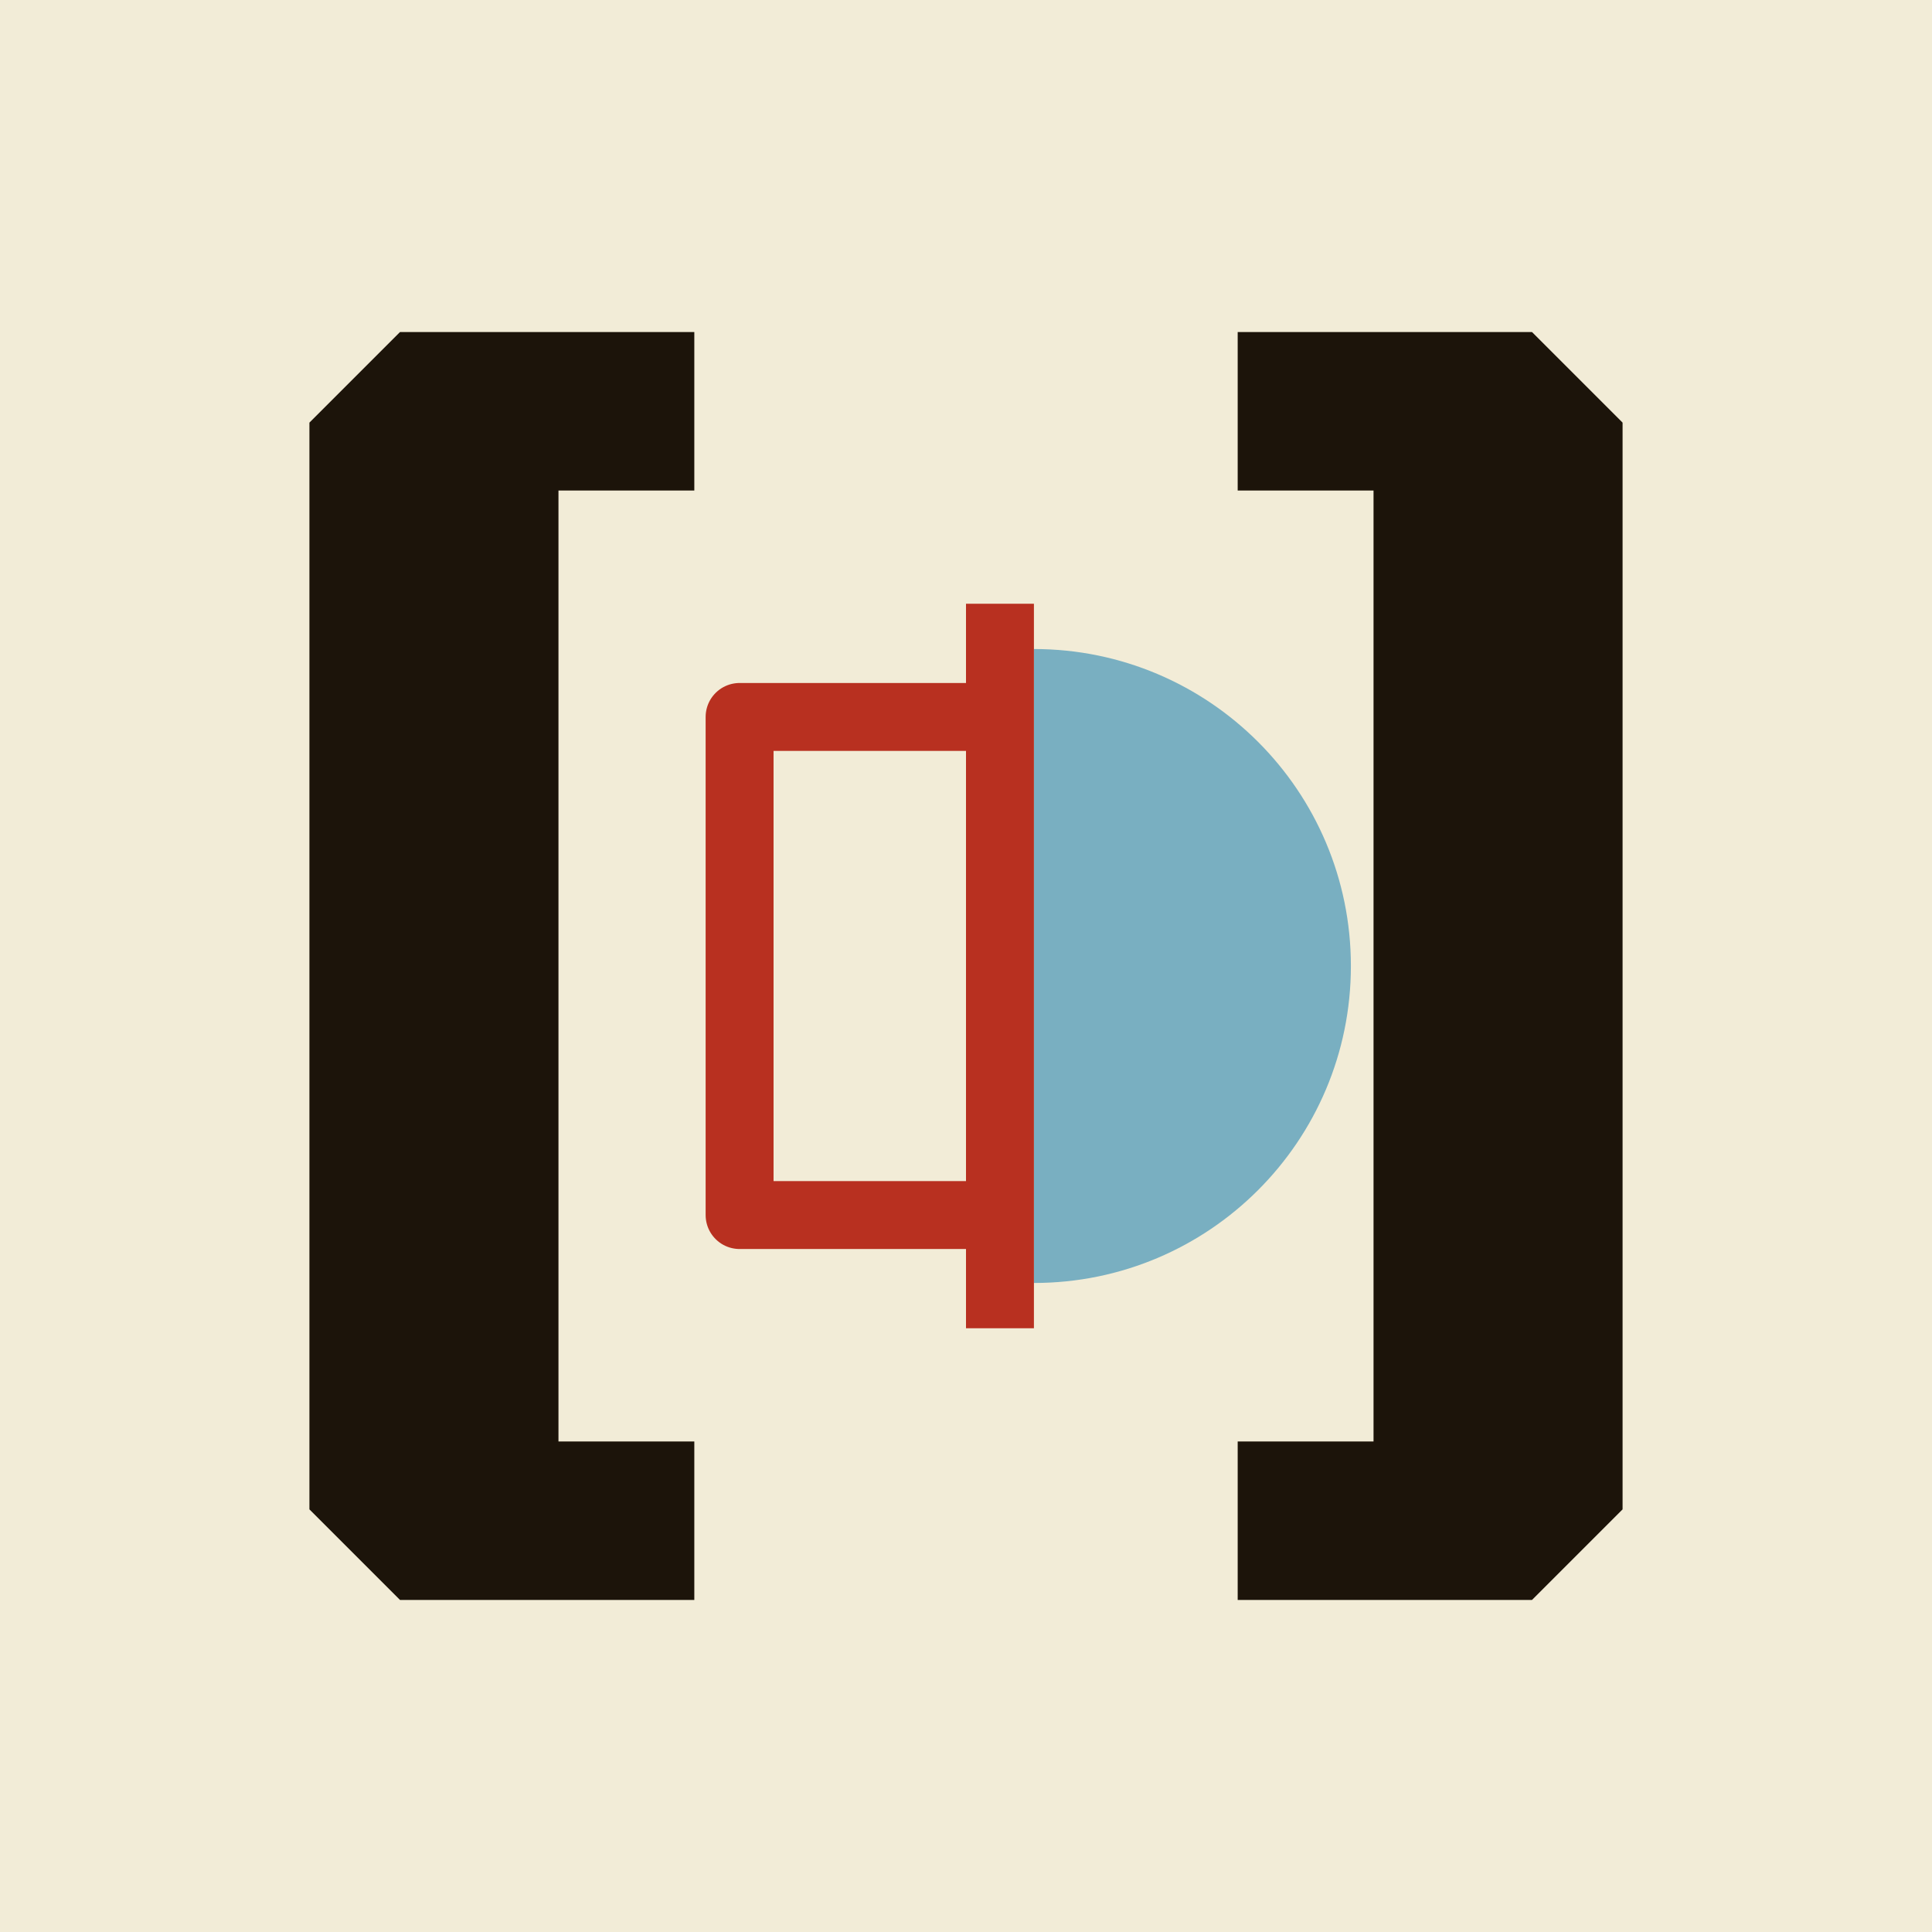
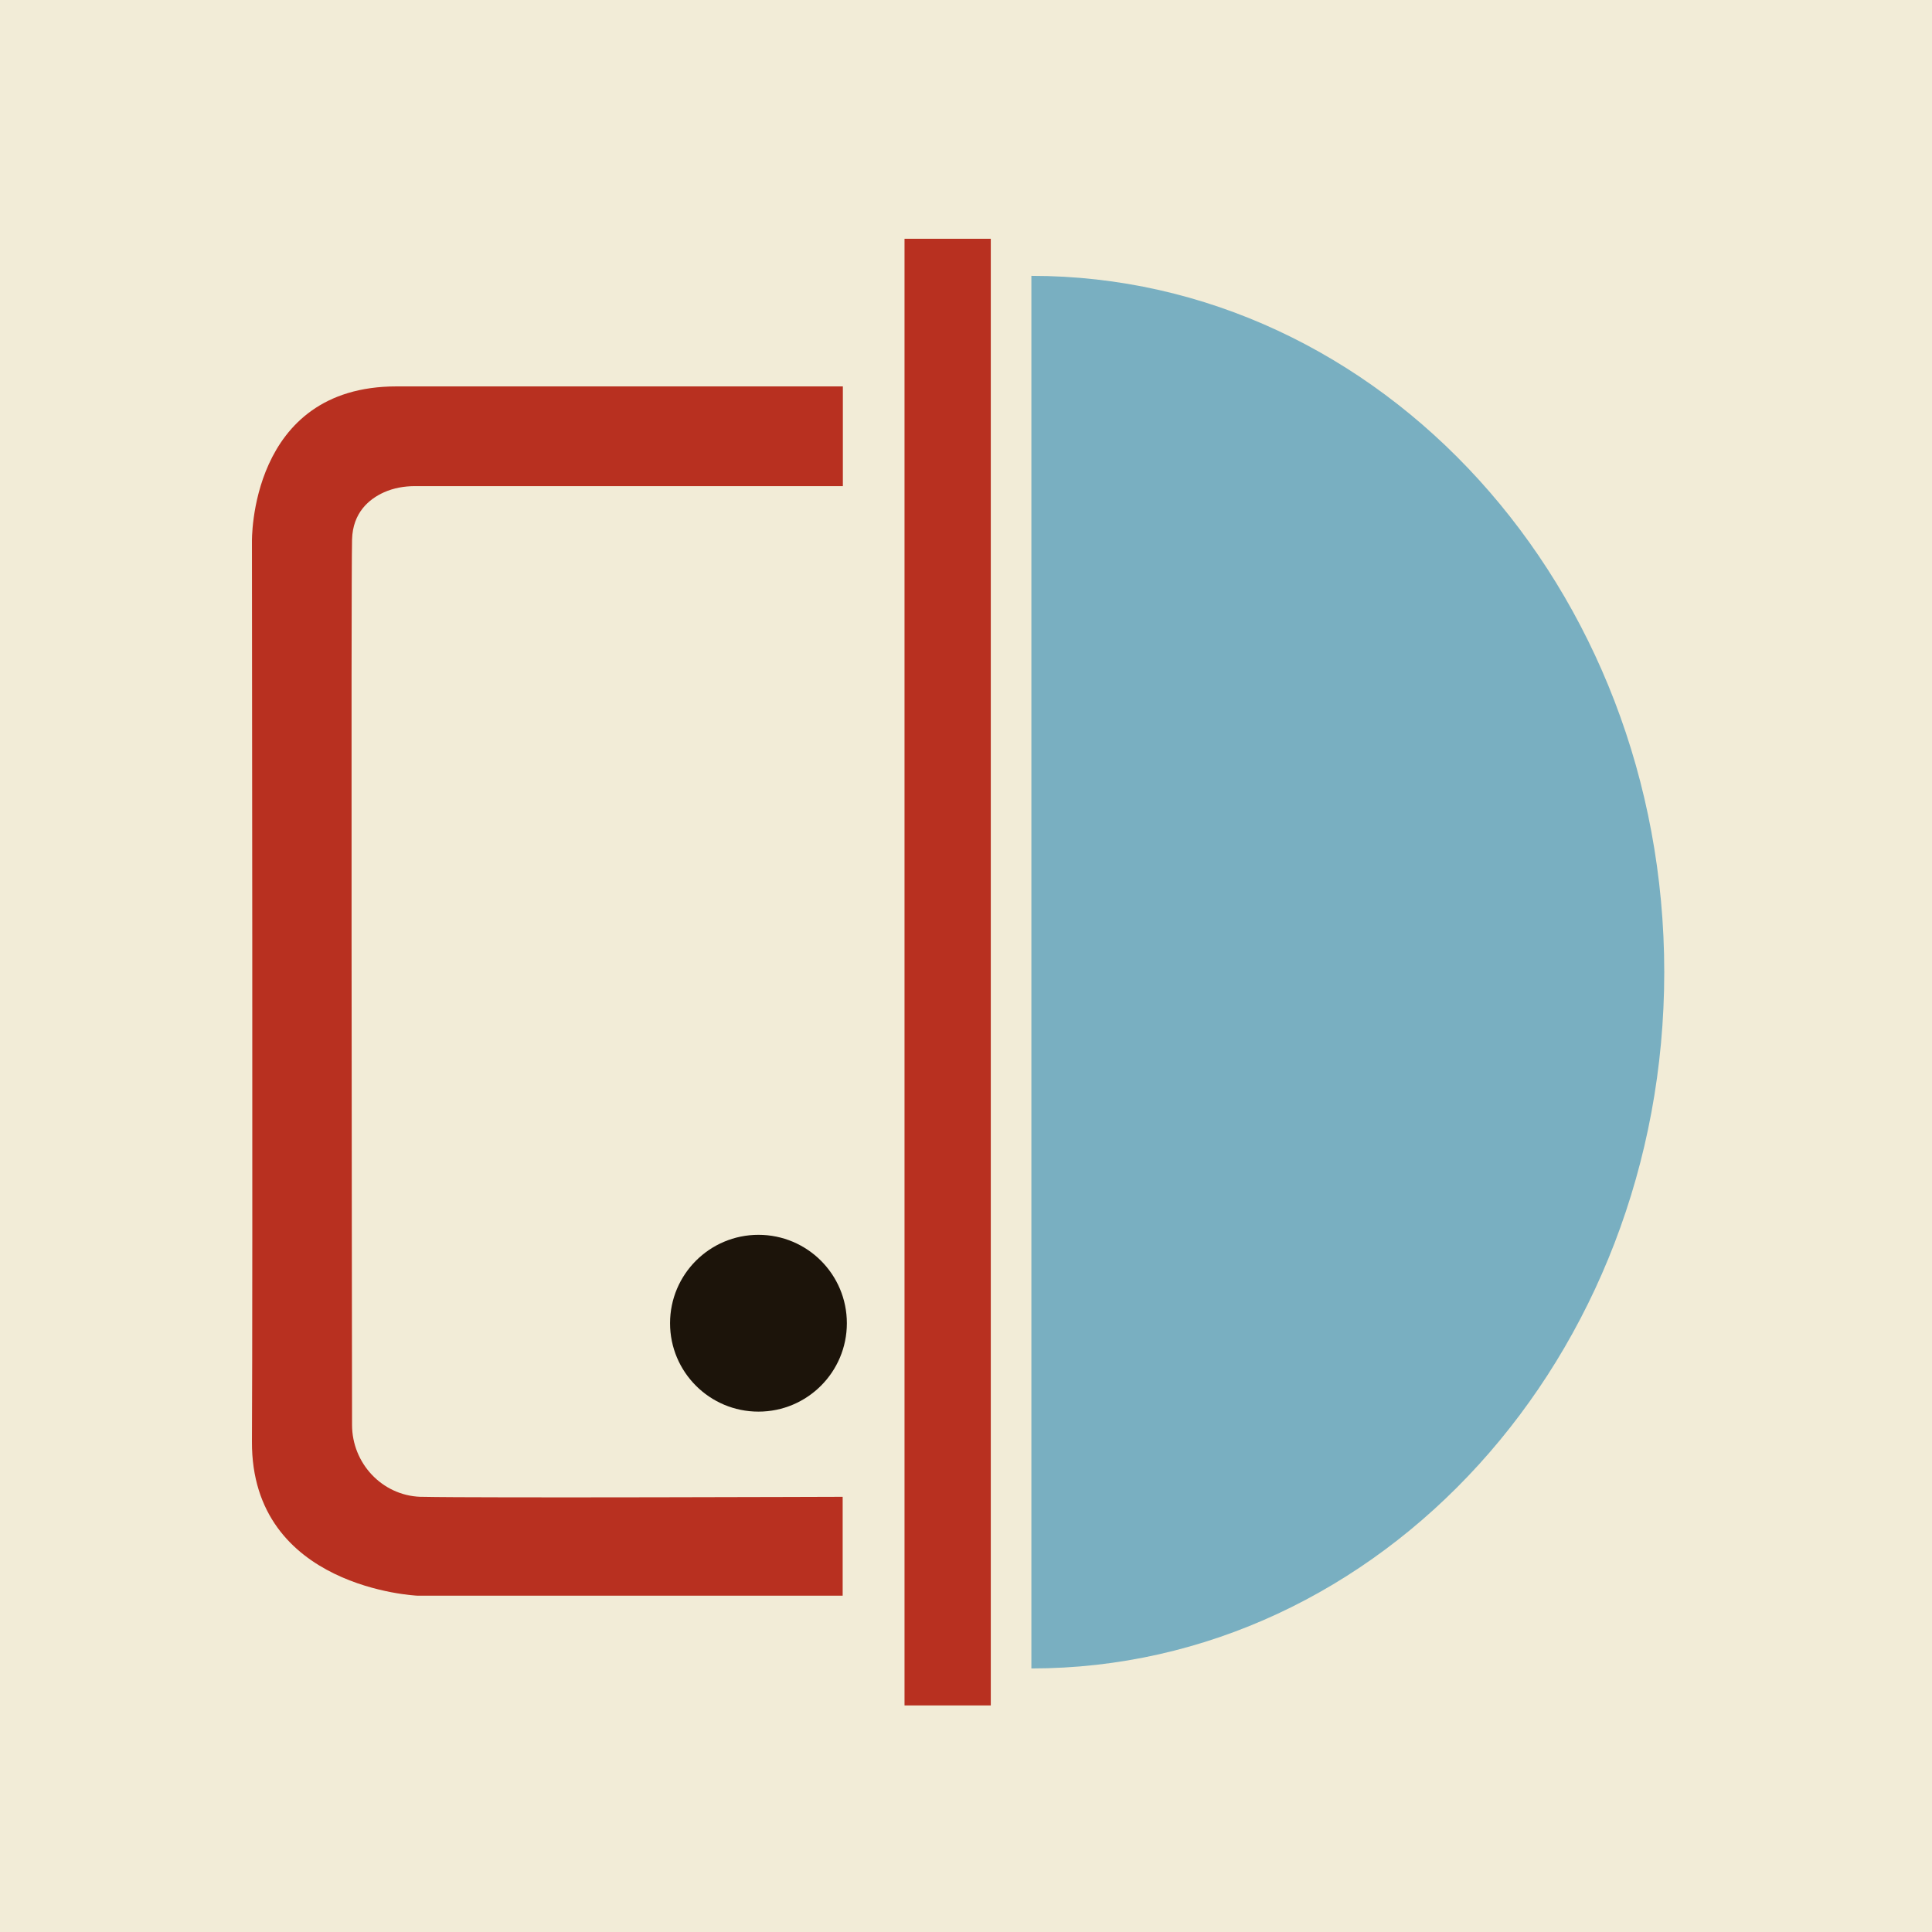
- <svg xmlns="http://www.w3.org/2000/svg" viewBox="0 0 64 64" role="img" aria-label="Cap &amp; Crease">
-   <rect width="64" height="64" fill="#f2ecd7" />
-   <g transform="translate(8 8) scale(.75)">
-     <path fill="#1c140a" d="M7 4h13v7h-6v42h6v7H7l-4-4V8l4-4Z" />
-     <path fill="#1c140a" d="M57 4H44v7h6v42h-6v7h13l4-4V8l-4-4Z" />
-     <path fill="#79afc1" d="M35 18a14 14 0 0 1 0 28V18Z" />
-     <path d="M32 21H22v22h10" fill="none" stroke="#b83020" stroke-width="3" stroke-linecap="square" stroke-linejoin="round" />
-     <path fill="#b83020" d="M32 16h3v32h-3z" />
-   </g>
+ <svg xmlns="http://www.w3.org/2000/svg" viewBox="110 110 198 198" role="img" aria-label="Cap &amp; Crease">
+   <rect x="110" y="110" width="198" height="198" fill="#f2ecd7" />
+   <path fill="#b83020" d="M196.38,149.6v10.22h-43.84c-1.1,0-2.2.19-3.2.64-1.5.68-3.19,2.06-3.26,4.84-.11,4.51-.02,75.27,0,90.73,0,3.93,3.07,7.22,6.99,7.37.06,0,.11,0,.17,0,5.78.13,43.12,0,43.12,0v10.13h-43.61s-17.01-.74-16.93-15.81c.09-15.07,0-92.18,0-92.18,0,0-.33-15.95,14.83-15.94,15.16,0,45.72,0,45.72,0Z" />
+   <rect fill="#b83020" x="202.7" y="134.47" width="8.84" height="150.31" />
+   <path fill="#79afc1" d="M215.7,280.99c35.82,0,64.86-31.95,64.86-71.36s-29.04-71.36-64.86-71.36v142.73Z" />
+   <circle fill="#1c140a" cx="187.73" cy="245.61" r="9.06" />
</svg>
